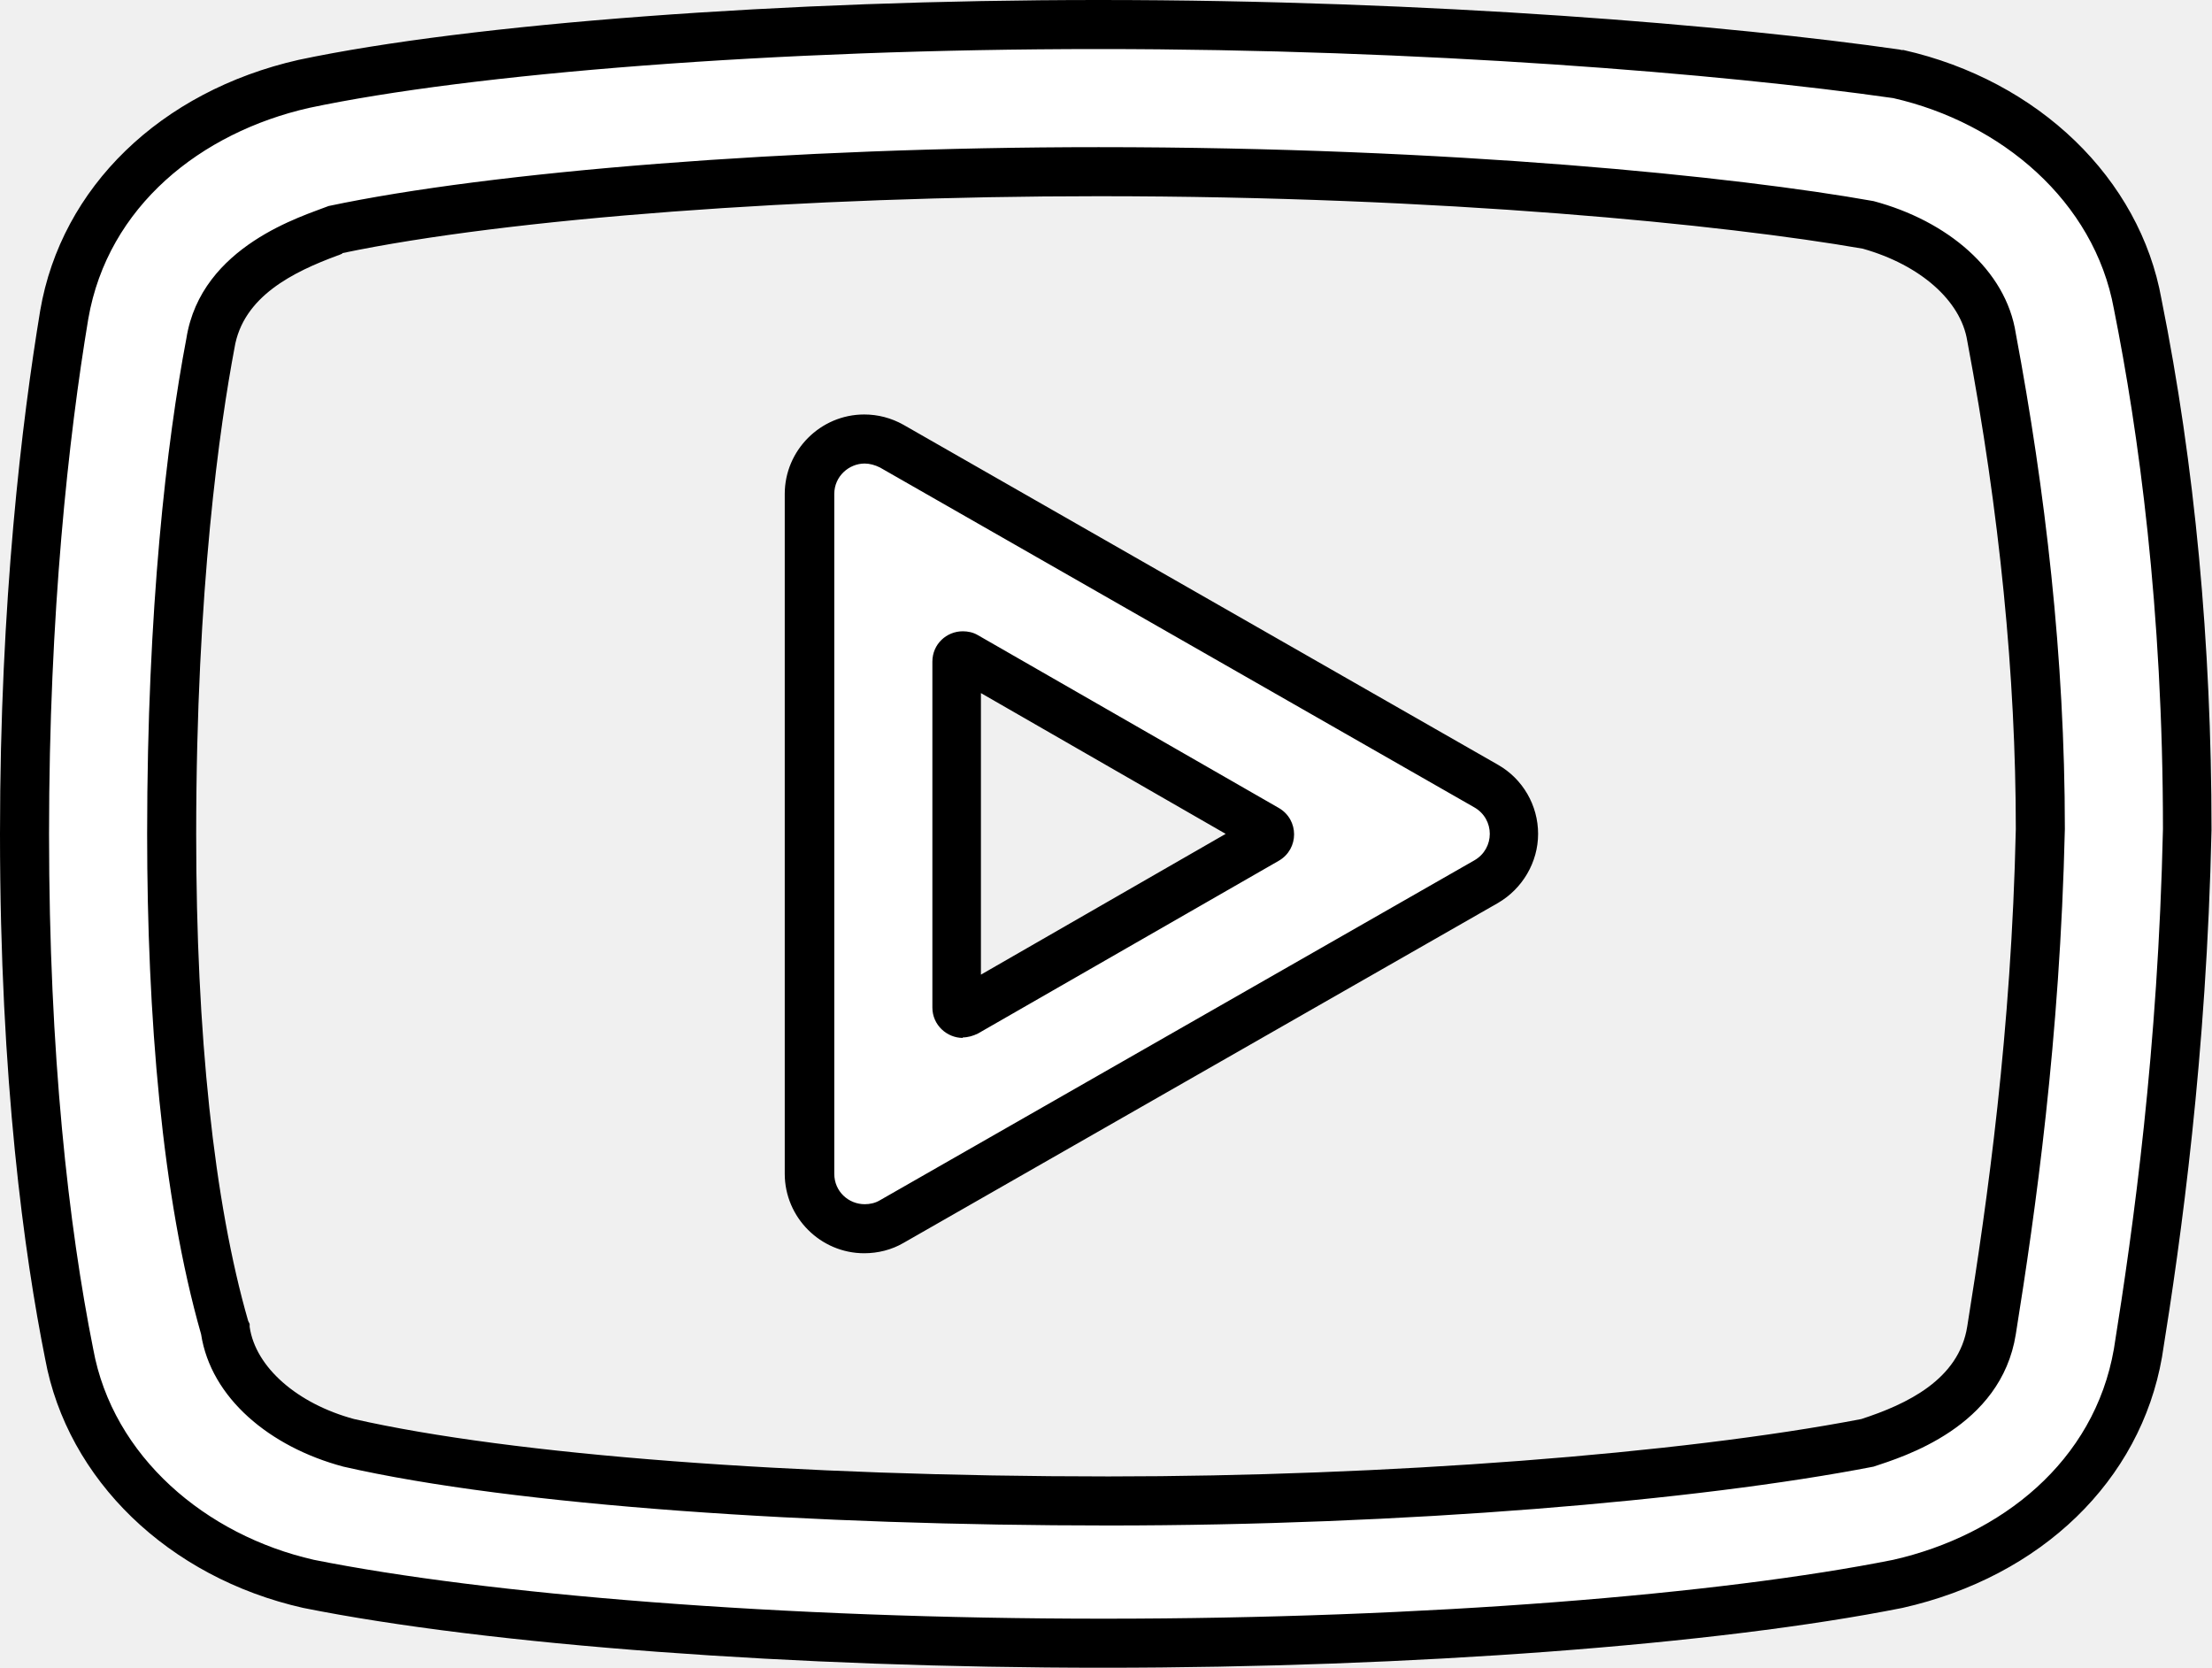
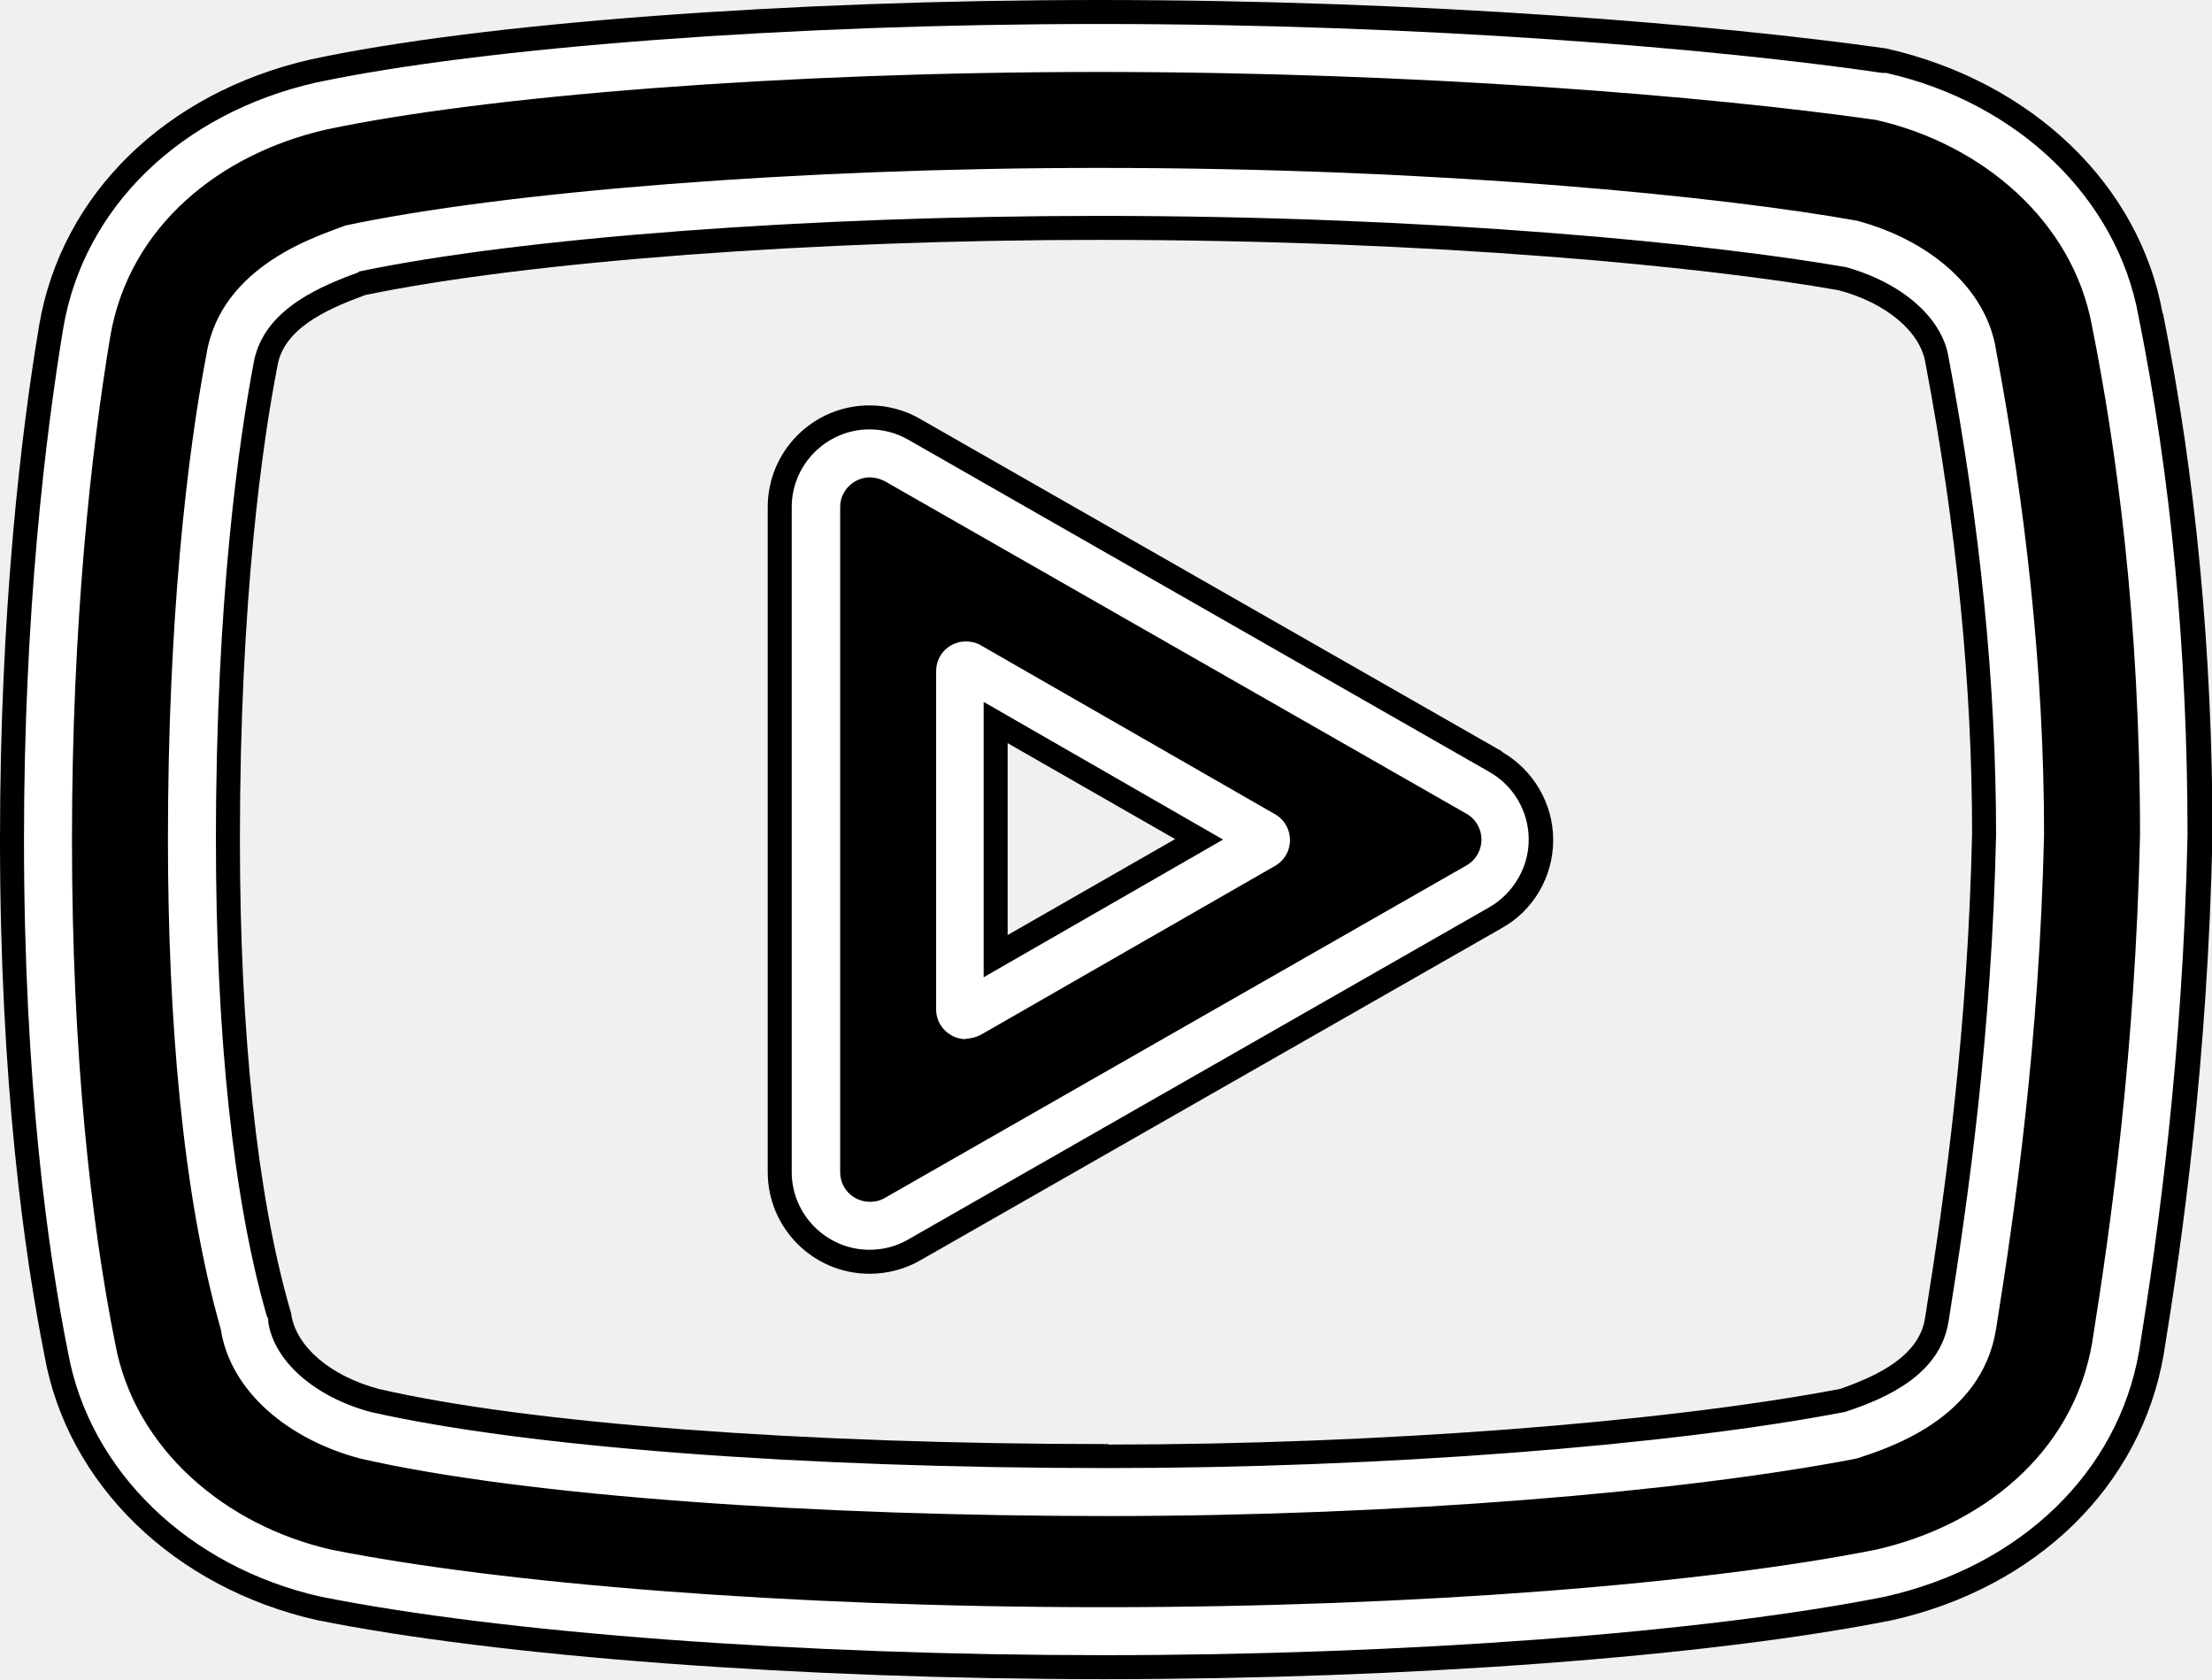
- <svg xmlns="http://www.w3.org/2000/svg" id="Layer_2" data-name="Layer 2" viewBox="0 0 45.1 34">
+ <svg xmlns="http://www.w3.org/2000/svg" id="Layer_2" data-name="Layer 2" viewBox="0 0 46.1 35">
  <defs>
    <style>
      .cls-1 {
        fill: #fff;
      }
    </style>
  </defs>
-   <g id="Layer_1-2" data-name="Layer 1">
-     <g>
-       <path class="cls-1" d="m22.5,33.5c-6.26,0-12.46-.46-16.2-1.21-2.56-.58-4.48-2.43-4.89-4.7-.41-2.06-.91-5.58-.91-10.59,0-4.73.44-8.36.81-10.58.4-2.31,2.27-4.11,4.88-4.71C9.67.97,16.03.5,22.4.5c6.81,0,12.87.52,16.27,1,2.59.59,4.51,2.43,4.92,4.71.67,3.34,1.01,6.94,1.01,10.69-.1,4.58-.62,8.29-1.01,10.68-.4,2.31-2.27,4.12-4.88,4.71-3.75.75-9.95,1.21-16.21,1.21Zm-.1-30c-6.07,0-12.19.47-15.6,1.19l-.09.04c-.65.24-2.19.8-2.42,2.25-.3,1.57-.79,4.94-.79,10.02,0,4.11.37,7.59,1.08,10.06.17,1.09,1.16,1.99,2.55,2.36,3.23.74,9.02,1.18,15.47,1.18,5.71,0,11.8-.47,15.51-1.19.62-.21,2.26-.76,2.5-2.29.41-2.57.9-6.05.99-10.23,0-3.13-.33-6.5-.99-10-.16-1.04-1.15-1.94-2.54-2.31-2.77-.49-8.58-1.08-15.67-1.08Zm-4.78,21.55c-.62,0-1.12-.5-1.12-1.12v-13.86c0-.62.5-1.12,1.12-1.12.19,0,.39.05.56.15l12.12,6.93c.35.2.57.57.57.97s-.21.77-.57.97l-12.12,6.93c-.17.1-.36.15-.56.15h0Zm2-11.7s-.12.04-.12.12v7.05c0,.08.07.12.12.12l6.19-3.54c.05-.03.06-.07.06-.11s-.01-.08-.06-.11l-6.13-3.52-.06-.02Z" />
-       <path d="m22.4,1c6.6,0,12.7.5,16.2,1,2.2.5,4.1,2.1,4.5,4.3.5,2.5,1,6.1,1,10.6-.1,4.5-.6,8.1-1,10.6-.4,2.3-2.3,3.8-4.5,4.3-3.5.7-9.5,1.2-16.1,1.2s-12.6-.5-16.1-1.2c-2.2-.5-4.1-2.1-4.5-4.3-.5-2.5-.9-6-.9-10.5s.4-8.1.8-10.5c.4-2.3,2.3-3.8,4.5-4.3,3.3-.7,9.5-1.2,16.1-1.2m.2,30.1c6,0,12-.5,15.6-1.2.6-.2,2.6-.8,2.9-2.7.4-2.5.9-6,1-10.3,0-3.5-.4-6.9-1-10.1-.2-1.3-1.4-2.3-2.9-2.7-2.8-.5-8.6-1.1-15.8-1.1-6.3,0-12.4.5-15.7,1.2-.5.2-2.6.8-2.9,2.7-.4,2.1-.8,5.5-.8,10.1,0,3.7.3,7.4,1.1,10.2.2,1.3,1.4,2.3,2.9,2.7,3.5.8,9.6,1.2,15.6,1.2m-4.97-21.65c.1,0,.21.03.31.08l12.12,6.93c.42.24.42.84,0,1.08l-12.12,6.93c-.1.06-.21.08-.31.08-.33,0-.62-.26-.62-.62v-13.86c0-.36.3-.62.62-.62m2,11.7c.1,0,.21-.03.31-.08l6.13-3.52c.42-.24.42-.84,0-1.08l-6.13-3.52c-.1-.06-.21-.08-.31-.08-.33,0-.62.26-.62.62v7.05c0,.36.3.62.62.62M22.4,0C16,0,9.59.48,6.09,1.22,3.27,1.86,1.25,3.82.82,6.33c-.37,2.24-.82,5.91-.82,10.67,0,5.05.5,8.6.92,10.7.45,2.46,2.51,4.46,5.26,5.08,3.79.76,10.04,1.22,16.32,1.22s12.53-.47,16.29-1.22c2.84-.64,4.85-2.6,5.29-5.11.39-2.42.91-6.14,1.01-10.75,0-3.8-.34-7.44-1.02-10.82-.44-2.46-2.51-4.46-5.26-5.08h-.04s-.04-.01-.04-.01c-3.42-.49-9.5-1.01-16.34-1.01h0ZM6.98,5.16c3.39-.71,9.43-1.16,15.42-1.16,7.02,0,12.77.58,15.58,1.07,1.17.33,2,1.06,2.13,1.88.66,3.5.99,6.84.99,9.95-.09,4.13-.58,7.59-.99,10.14-.17,1.09-1.24,1.59-2.16,1.89h0c-3.69.71-9.7,1.17-15.35,1.17-6.41,0-12.16-.44-15.38-1.17-1.15-.31-2.01-1.05-2.13-1.88v-.06s-.03-.06-.03-.06c-.7-2.43-1.06-5.86-1.06-9.92,0-5.04.49-8.37.78-9.91.17-1.06,1.21-1.56,2.1-1.89.04-.01.07-.03.1-.04h0Zm10.64,3.29c-.89,0-1.62.73-1.62,1.62v13.86c0,.89.73,1.62,1.62,1.62.28,0,.56-.07.8-.21l12.12-6.93c.5-.29.82-.83.82-1.41s-.31-1.12-.82-1.41l-12.12-6.93c-.25-.14-.52-.21-.8-.21h0Zm2.38,11.42v-5.74l4.99,2.87-4.99,2.87h0Z" />
+   <g id="Layer_2-2" data-name="Layer 2">
+     <g id="Layer_1-2" data-name="Layer 1-2">
+       <g>
+         <g>
+           <path d="m31.3,15.66l-12.11-6.92c-.32-.19-.69-.29-1.07-.29-1.17,0-2.12.95-2.12,2.12v13.86c0,1.17.95,2.12,2.12,2.12h0c.38,0,.75-.1,1.06-.28l12.11-6.92c.67-.37,1.08-1.08,1.08-1.84s-.41-1.46-1.07-1.84Zm-6.81,1.83l-3.49,2v-4l3.49,2Z" />
+           <path d="m45.07,6.53c-.48-2.67-2.71-4.83-5.76-5.52-3.46-.49-9.59-1.01-16.41-1.01-6.45,0-12.9.48-16.43,1.24C3.46,1.93,1.29,4.04.82,6.76c-.38,2.25-.82,5.95-.82,10.74,0,5.06.51,8.66.93,10.77.48,2.67,2.7,4.83,5.68,5.5,3.78.76,10.06,1.23,16.4,1.23s12.61-.47,16.43-1.23c3.01-.68,5.17-2.79,5.65-5.52.39-2.39.92-6.12,1.02-10.84,0-3.82-.35-7.48-1.03-10.87Zm-21.97,23.57c-6.39,0-12.09-.43-15.21-1.15-1-.27-1.71-.87-1.82-1.55,0-.04-.02-.08-.03-.12-.68-2.37-1.04-5.75-1.04-9.78,0-5.04.48-8.32.78-9.86.12-.76.96-1.17,1.78-1.47,0,0,.03-.01.05-.02,3.38-.7,9.36-1.15,15.3-1.15,7,0,12.72.57,15.41,1.05.98.26,1.71.86,1.81,1.53.65,3.42.97,6.72.97,9.79-.09,4.04-.54,7.37-.98,10.1-.12.8-1,1.21-1.77,1.48-3.67.7-9.65,1.16-15.25,1.16Z" />
+         </g>
+         <path class="cls-1" d="m22.9,1.5c6.6,0,12.7.5,16.2,1,2.2.5,4.1,2.1,4.5,4.3.5,2.5,1,6.1,1,10.6-.1,4.5-.6,8.1-1,10.6-.4,2.3-2.3,3.8-4.5,4.3-3.5.7-9.5,1.2-16.1,1.2s-12.6-.5-16.1-1.2c-2.2-.5-4.1-2.1-4.5-4.3-.5-2.5-.9-6-.9-10.5s.4-8.1.8-10.5c.4-2.3,2.3-3.8,4.5-4.3,3.3-.7,9.5-1.2,16.1-1.2m.2,30.1c6,0,12-.5,15.6-1.2.6-.2,2.6-.8,2.9-2.7.4-2.5.9-6,1-10.3,0-3.5-.4-6.9-1-10.1-.2-1.3-1.4-2.3-2.9-2.7-2.8-.5-8.6-1.1-15.8-1.1-6.3,0-12.4.5-15.7,1.2-.5.2-2.6.8-2.9,2.7-.4,2.1-.8,5.5-.8,10.1,0,3.7.3,7.4,1.1,10.2.2,1.3,1.4,2.3,2.9,2.7,3.5.8,9.6,1.2,15.6,1.2m-4.97-21.65c.1,0,.21.03.31.08l12.12,6.93c.42.24.42.84,0,1.08l-12.12,6.93c-.1.06-.21.08-.31.08-.33,0-.62-.26-.62-.62v-13.86c0-.36.3-.62.62-.62m2,11.7c.1,0,.21-.03.31-.08l6.13-3.52c.42-.24.42-.84,0-1.08l-6.13-3.52c-.1-.06-.21-.08-.31-.08-.33,0-.62.26-.62.62v7.05c0,.36.3.62.62.62M22.9.5c-6.4,0-12.81.48-16.31,1.22C3.77,2.36,1.75,4.32,1.32,6.83c-.37,2.24-.82,5.91-.82,10.67,0,5.05.5,8.6.92,10.7.45,2.46,2.51,4.46,5.26,5.08,3.79.76,10.04,1.22,16.32,1.22s12.53-.47,16.29-1.22c2.84-.64,4.85-2.6,5.29-5.11.39-2.42.91-6.14,1.01-10.75,0-3.8-.34-7.44-1.02-10.82-.44-2.46-2.51-4.46-5.26-5.08h-.08c-3.42-.5-9.5-1.02-16.34-1.02h.01ZM7.48,5.66c3.39-.71,9.43-1.16,15.42-1.16,7.02,0,12.77.58,15.58,1.07,1.17.33,2,1.06,2.13,1.88.66,3.5.99,6.84.99,9.95-.09,4.13-.58,7.59-.99,10.14-.17,1.09-1.24,1.59-2.16,1.89h0c-3.69.71-9.7,1.17-15.35,1.17-6.41,0-12.16-.44-15.38-1.17-1.15-.31-2.01-1.05-2.13-1.88v-.06l-.03-.06c-.7-2.43-1.06-5.86-1.06-9.92,0-5.04.49-8.37.78-9.91.17-1.06,1.21-1.56,2.1-1.89.04-.01.07-.03.1-.04h0Zm10.64,3.29c-.89,0-1.62.73-1.62,1.62v13.86c0,.89.73,1.62,1.62,1.62.28,0,.56-.07.8-.21l12.12-6.93c.5-.29.82-.83.82-1.41s-.31-1.12-.82-1.41l-12.12-6.93c-.25-.14-.52-.21-.8-.21h0Zm2.38,11.42v-5.74l4.99,2.87-4.99,2.87h0Z" />
+       </g>
    </g>
  </g>
</svg>
